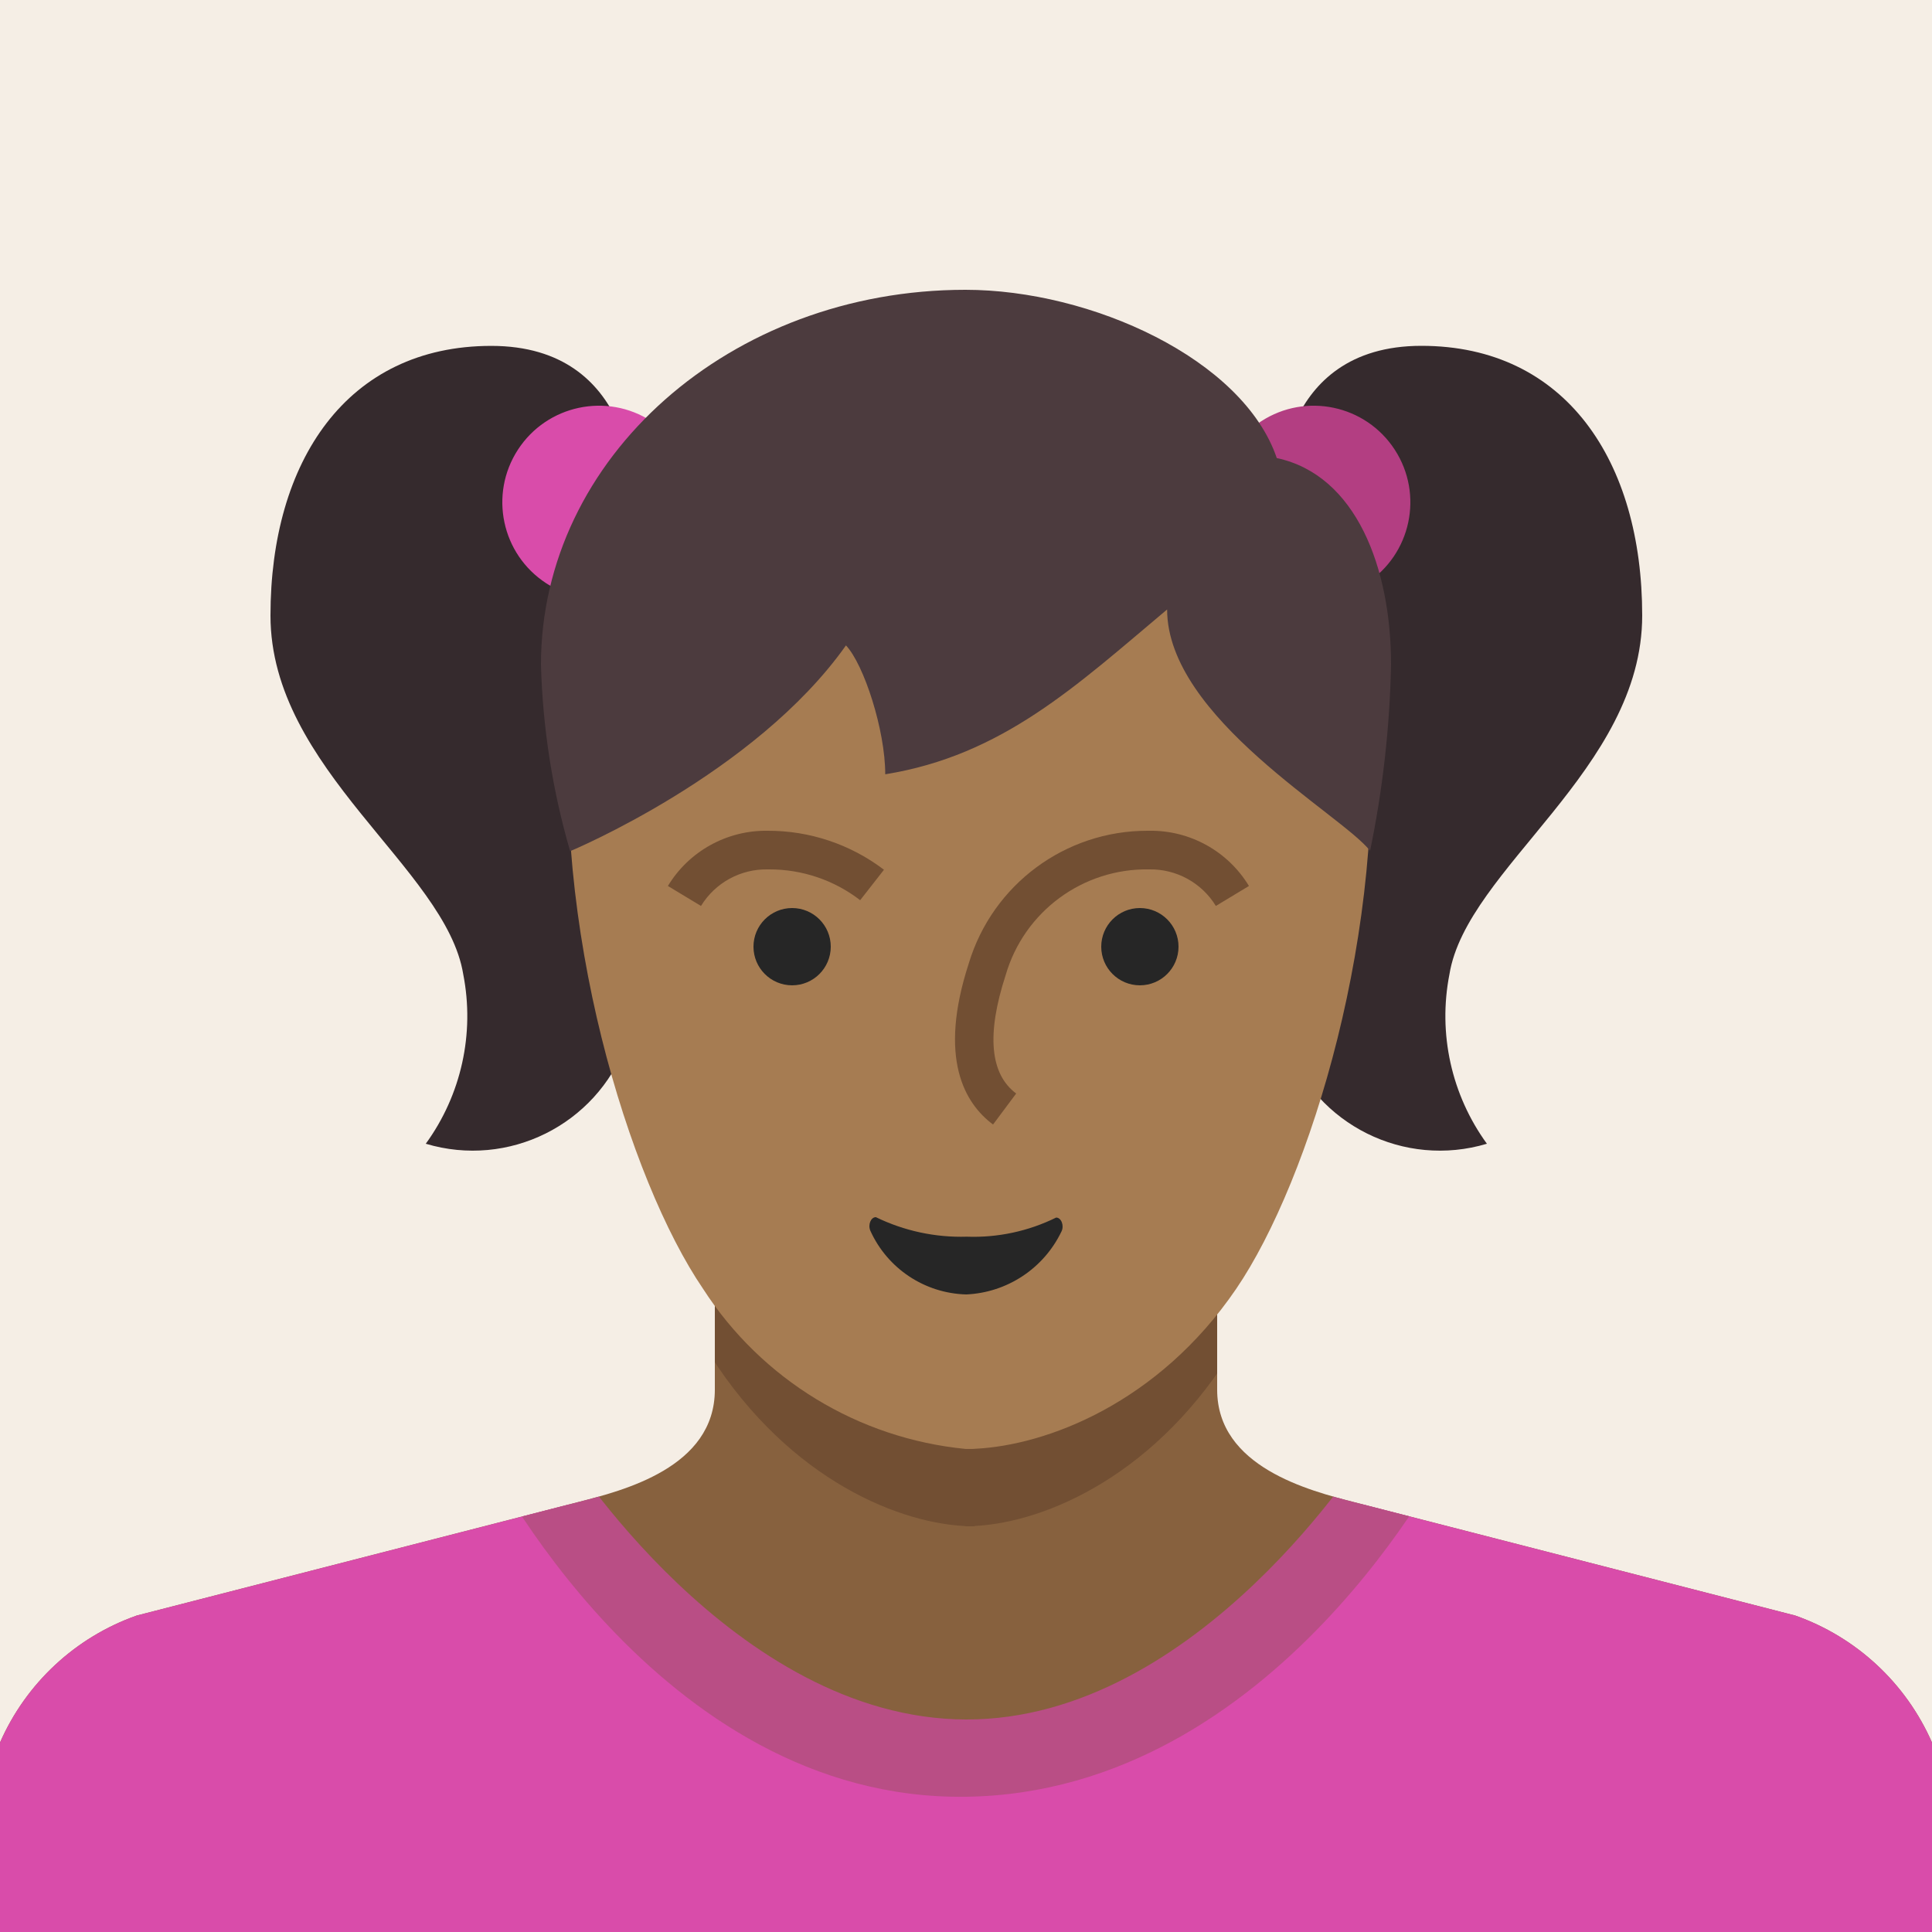
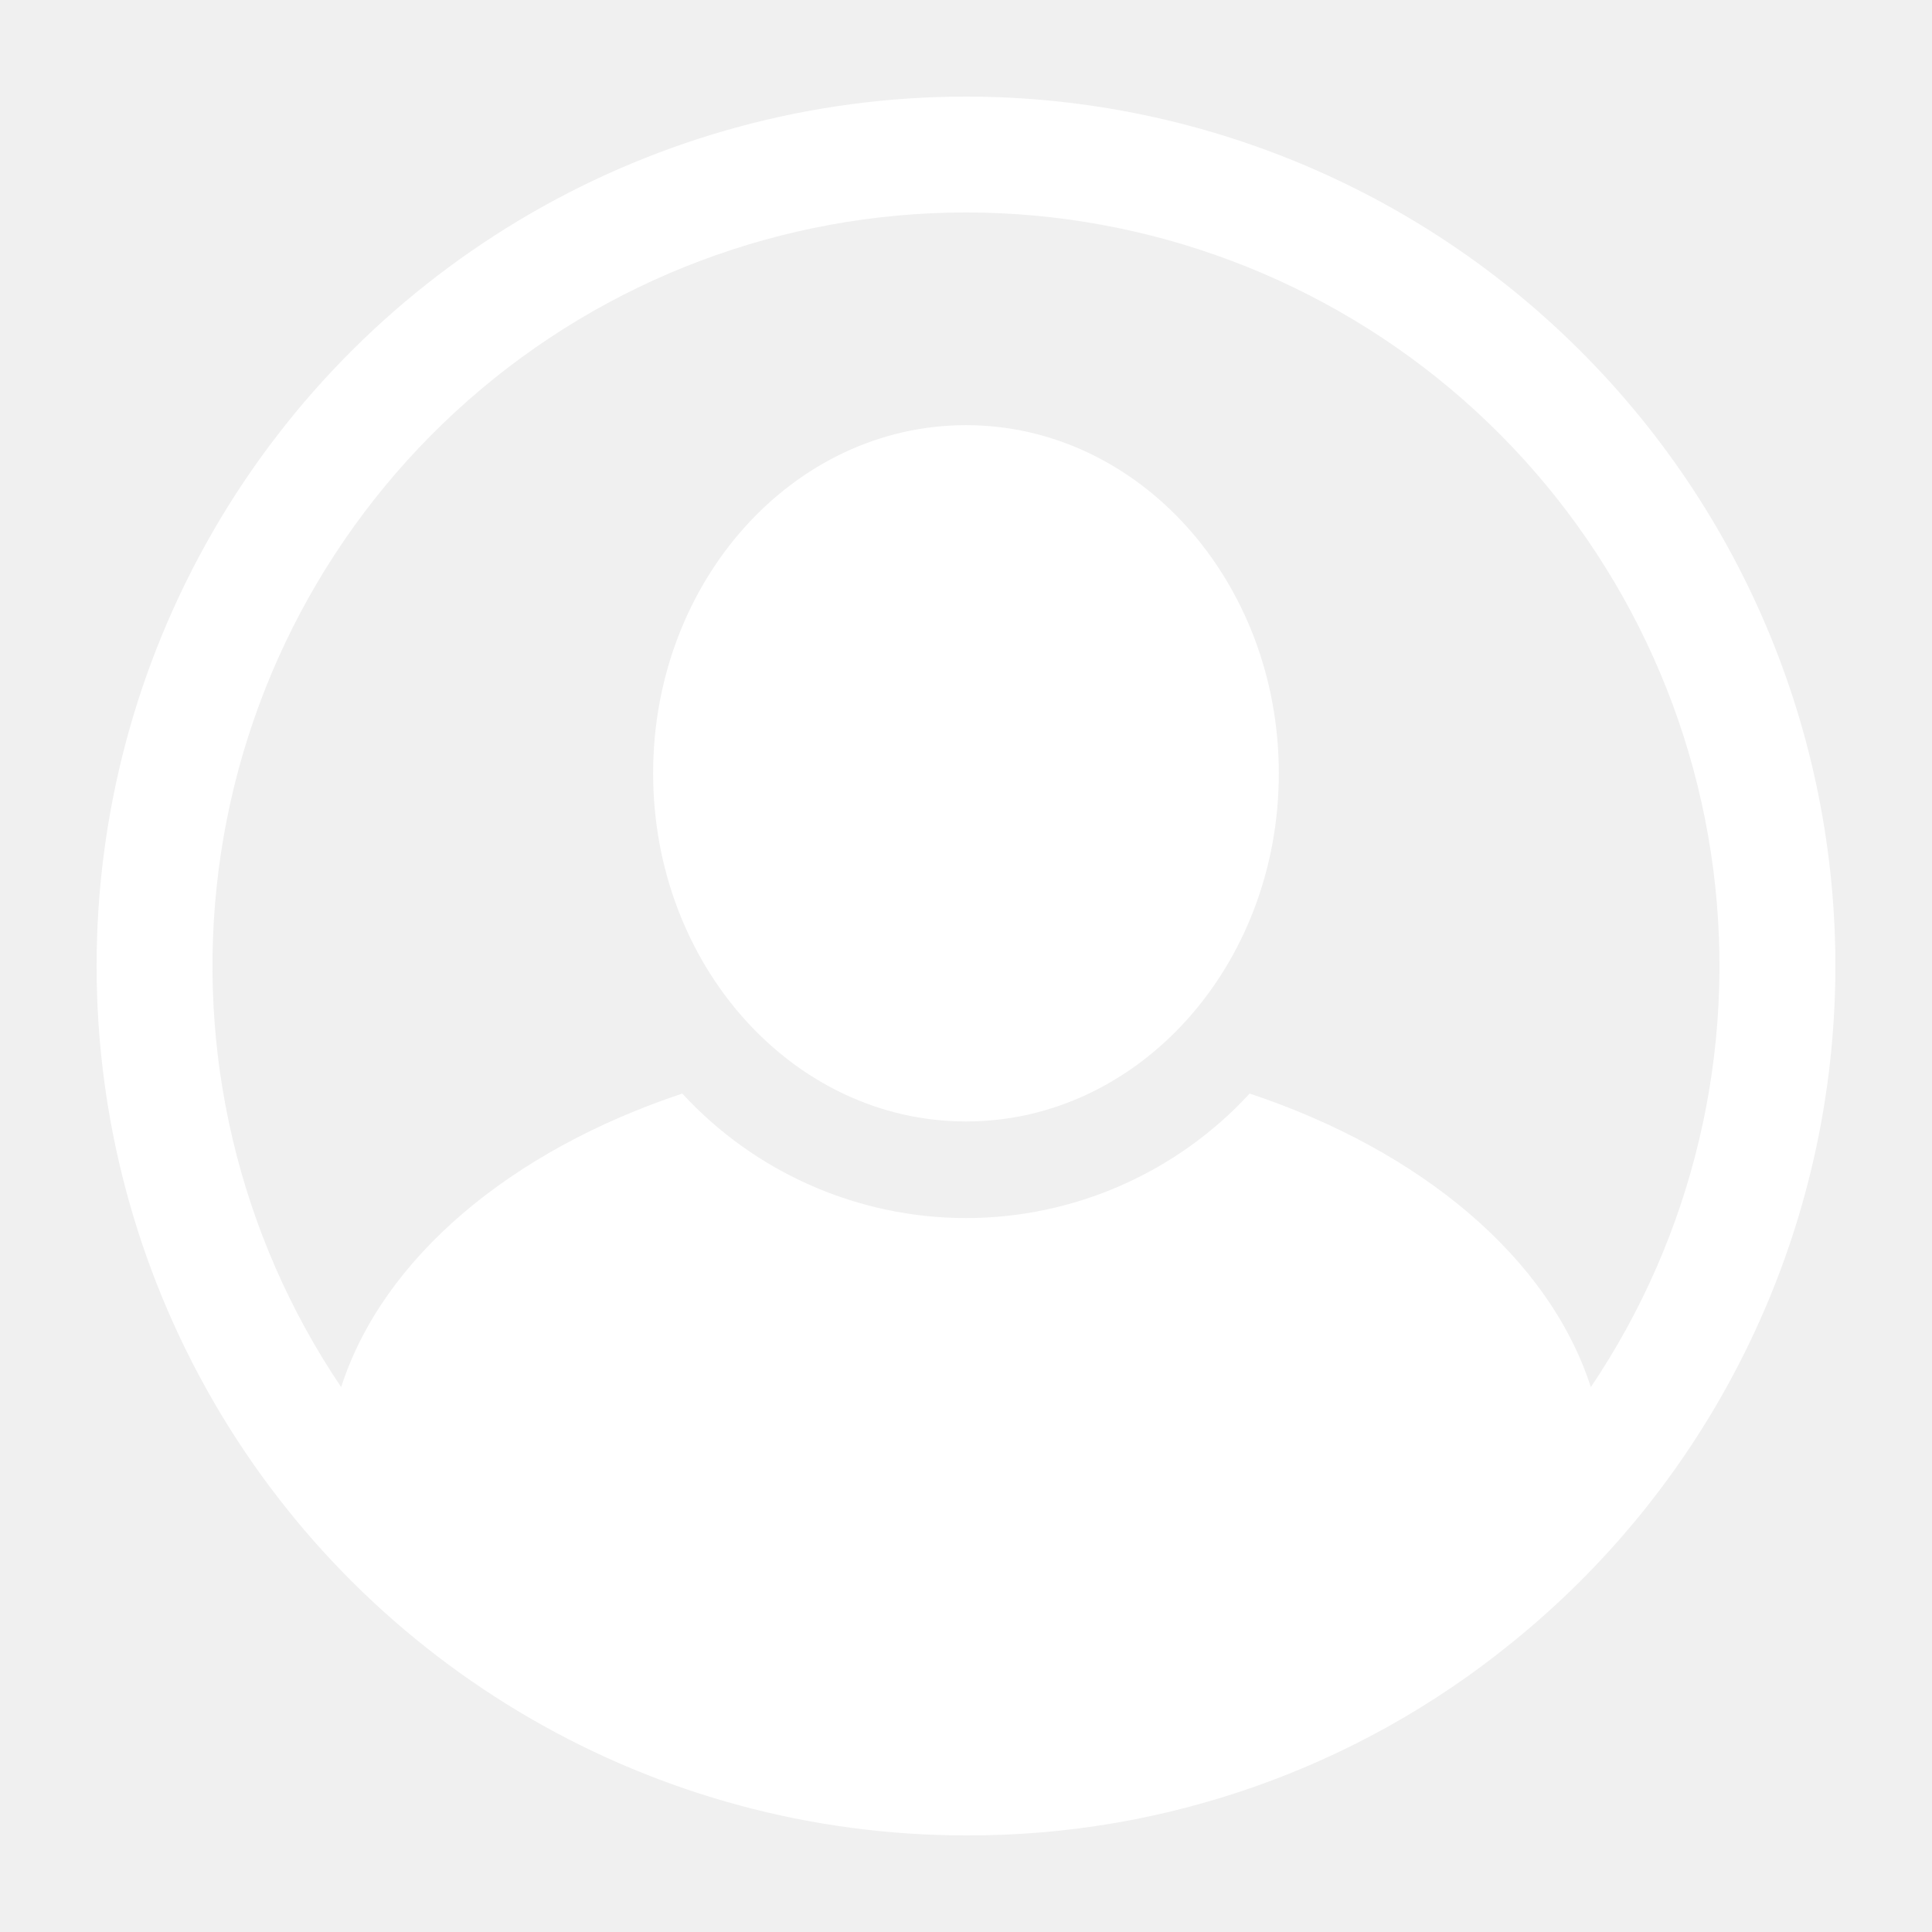
- <svg xmlns="http://www.w3.org/2000/svg" id="girl" width="100" height="100" viewBox="0 0 100 100">
-   <defs>
-     <clipPath id="clip-path">
-       <path d="M63,71.93c0,4,4.749,5.221,7.124,5.831l22.8,5.86A12.14,12.14,0,0,1,100,90.194V100H0V90.194a12.14,12.14,0,0,1,7.074-6.573l22.811-5.863C32.257,77.149,37,75.966,37,71.93V61H63Z" fill="none" />
-     </clipPath>
-   </defs>
-   <rect width="100" height="100" fill="#f5eee5" />
-   <path d="M63,71.93c0,4,4.749,5.221,7.124,5.831l22.8,5.86A12.14,12.14,0,0,1,100,90.194V100H0V90.194a12.14,12.14,0,0,1,7.074-6.573l22.811-5.863C32.257,77.149,37,75.966,37,71.93V61H63Z" fill="#87613e" />
-   <g clip-path="url(#clip-path)">
-     <path d="M50.2,13h.19c3.3.011,8.2.2,11.419,2.031a17.056,17.056,0,0,1,8.5,12.132c2.429,13.713-2.1,35.358-6.314,42.4-4.036,6.74-9.82,9.218-13.507,9.419L50.4,79l-.2,0L50,79l-.09-.014c-3.687-.2-9.47-2.679-13.506-9.419-4.218-7.045-8.744-28.69-6.314-42.4a17.053,17.053,0,0,1,8.5-12.132C41.81,13.2,46.71,13.012,50.008,13h.19Z" fill="#724f33" />
-     <path d="M100,58v42H0V58ZM50,92c13.529-.186,21-15,21-15S61.046,60,50,60,29,77,29,77,36.471,92.186,50,92Z" fill="#d94caa" />
-     <path d="M50,55C36.88,55,25.06,75.19,25.06,75.19S33.94,93.22,50,93,74.94,75.19,74.94,75.19,63.12,55,50,55Zm0,34c-12.06-.03-20.81-14.06-20.81-14.06S39.05,59,50,59,70.81,74.94,70.81,74.94,62.06,89.03,50,89Z" fill="#b94e85" />
-   </g>
-   <path d="M66.22,25.541S66.091,17.9,73.571,17.9,85,23.887,85,31.859s-9.089,13.093-9.977,18.568A11.236,11.236,0,0,0,76.962,59.2,8.474,8.474,0,0,1,66.59,54.043C63.346,46.6,66.22,25.541,66.22,25.541Z" fill="#352a2d" />
-   <path d="M72.193,23.277h0a5,5,0,1,0-1.47,6.916A5,5,0,0,0,72.193,23.277Z" fill="#b33e82" />
-   <path d="M32.78,25.541s.129-7.638-7.351-7.638S14,23.887,14,31.859s9.089,13.093,9.977,18.568A11.236,11.236,0,0,1,22.038,59.2,8.474,8.474,0,0,0,32.41,54.043C35.654,46.6,32.78,25.541,32.78,25.541Z" fill="#352a2d" />
-   <path d="M26.807,23.277h0a5,5,0,1,1,1.47,6.916A5,5,0,0,1,26.807,23.277Z" fill="#d94caa" />
-   <path d="M49.992,22C69.05,22.045,70.7,34.8,70.809,36.057,71.87,48,67.8,61.108,63.985,66.71c-4.036,5.924-9.82,8.1-13.507,8.278a2.64,2.64,0,0,1-.288.01l-.2,0a18.278,18.278,0,0,1-13.6-8.29c-3.829-5.619-7.912-18.812-6.815-30.765C29.693,34.73,30.934,21.955,49.992,22Z" fill="#a67c52" />
-   <path d="M50.043,64.011A10.08,10.08,0,0,1,45.335,63c-.259,0-.42.388-.287.7A5.61,5.61,0,0,0,50.012,67a5.749,5.749,0,0,0,4.929-3.258c.152-.3-.006-.72-.275-.721A9.664,9.664,0,0,1,50.043,64.011Z" fill="#262626" />
-   <circle cx="59" cy="49" r="2" fill="#262626" />
-   <circle cx="41" cy="49" r="2" fill="#262626" />
-   <path d="M36.283,46.892,34.57,45.858A5.933,5.933,0,0,1,39.727,43a9.887,9.887,0,0,1,6.027,2.018l-1.232,1.576A7.664,7.664,0,0,0,39.812,45h-.068A3.956,3.956,0,0,0,36.283,46.892Z" fill="#724f33" />
-   <path d="M51.4,58.205c-1.459-1.085-2.861-3.413-1.254-8.346A9.65,9.65,0,0,1,59.4,43h.09a5.93,5.93,0,0,1,5.155,2.858l-1.712,1.034A3.954,3.954,0,0,0,59.476,45a7.583,7.583,0,0,0-7.425,5.478c-.994,3.053-.811,5.113.546,6.122Z" fill="#724f33" />
-   <path d="M29.51,44.057s9.562-3.98,14.277-10.651c.928.984,2.033,4.38,2.033,6.671,6.074-.981,9.884-4.58,14.59-8.531,0,5.608,9.076,10.639,10.505,12.493A52.713,52.713,0,0,0,72,34.39c0-4.99-1.8-9.8-5.914-10.681C64.339,18.58,56.467,15,49.97,15,37.8,15,28,23.692,28,34.4A38.3,38.3,0,0,0,29.51,44.057Z" fill="#4c3b3e" />
+ <svg xmlns="http://www.w3.org/2000/svg" width="34" height="34" viewBox="0 0 34 34" fill="none">
+   <path d="M17 1.7C11.534 1.7 6.482 4.617 3.749 9.35C1.017 14.084 1.017 19.916 3.749 24.65C6.482 29.384 11.534 32.3 17 32.3C20.492 32.313 23.881 31.119 26.592 28.92C29.901 26.256 31.956 22.337 32.26 18.098C32.566 13.86 31.095 9.687 28.2 6.577C25.306 3.466 21.249 1.7 17 1.7L17 1.7ZM27.996 24.411C27.265 22.141 25.014 20.251 21.992 19.245C20.707 20.64 18.897 21.436 17 21.436C15.102 21.435 13.292 20.64 12.007 19.245C8.985 20.251 6.733 22.141 6.004 24.411C4.202 21.739 3.436 18.501 3.848 15.304C4.259 12.107 5.822 9.171 8.242 7.042C10.662 4.913 13.775 3.739 16.999 3.739C20.222 3.739 23.335 4.913 25.756 7.04C28.176 9.169 29.739 12.106 30.151 15.303C30.563 18.5 29.797 21.738 27.996 24.411L27.996 24.411Z" fill="white" />
+   <path d="M22.505 13.609C22.505 16.992 20.04 19.736 17 19.736C13.959 19.736 11.494 16.992 11.494 13.609C11.494 10.225 13.959 7.482 17 7.482C20.04 7.482 22.505 10.225 22.505 13.609Z" fill="white" />
</svg>
